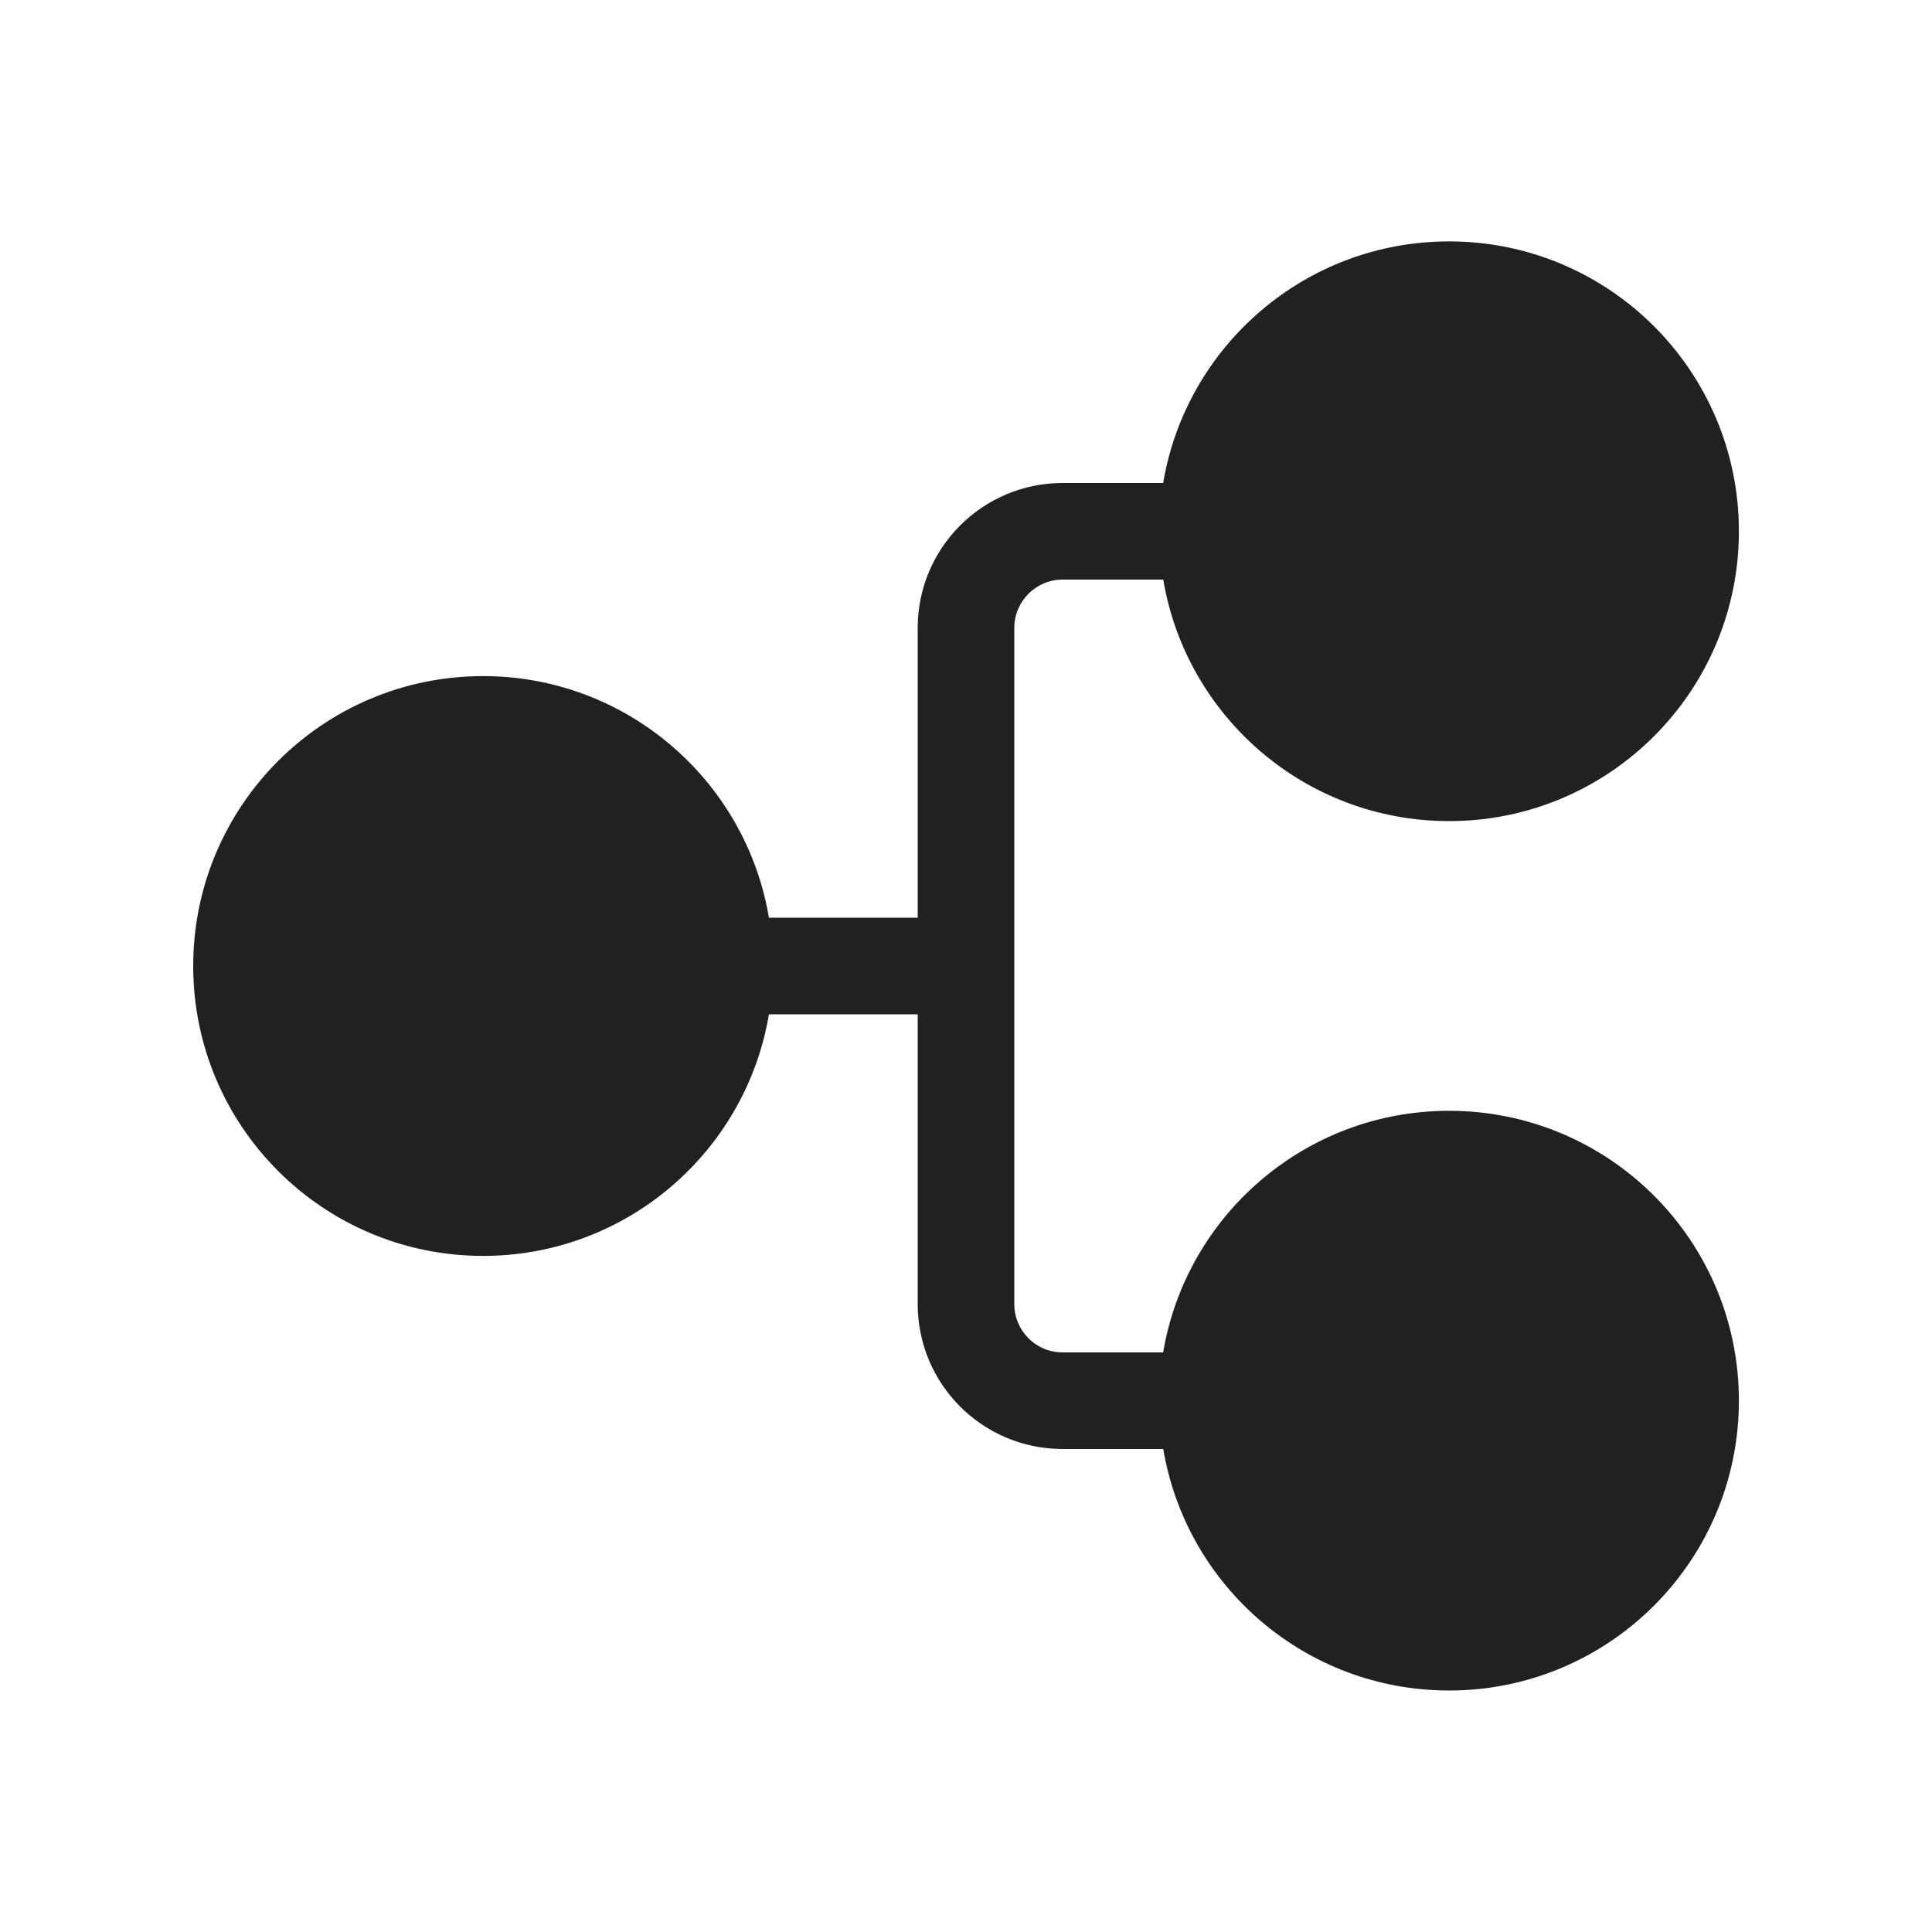
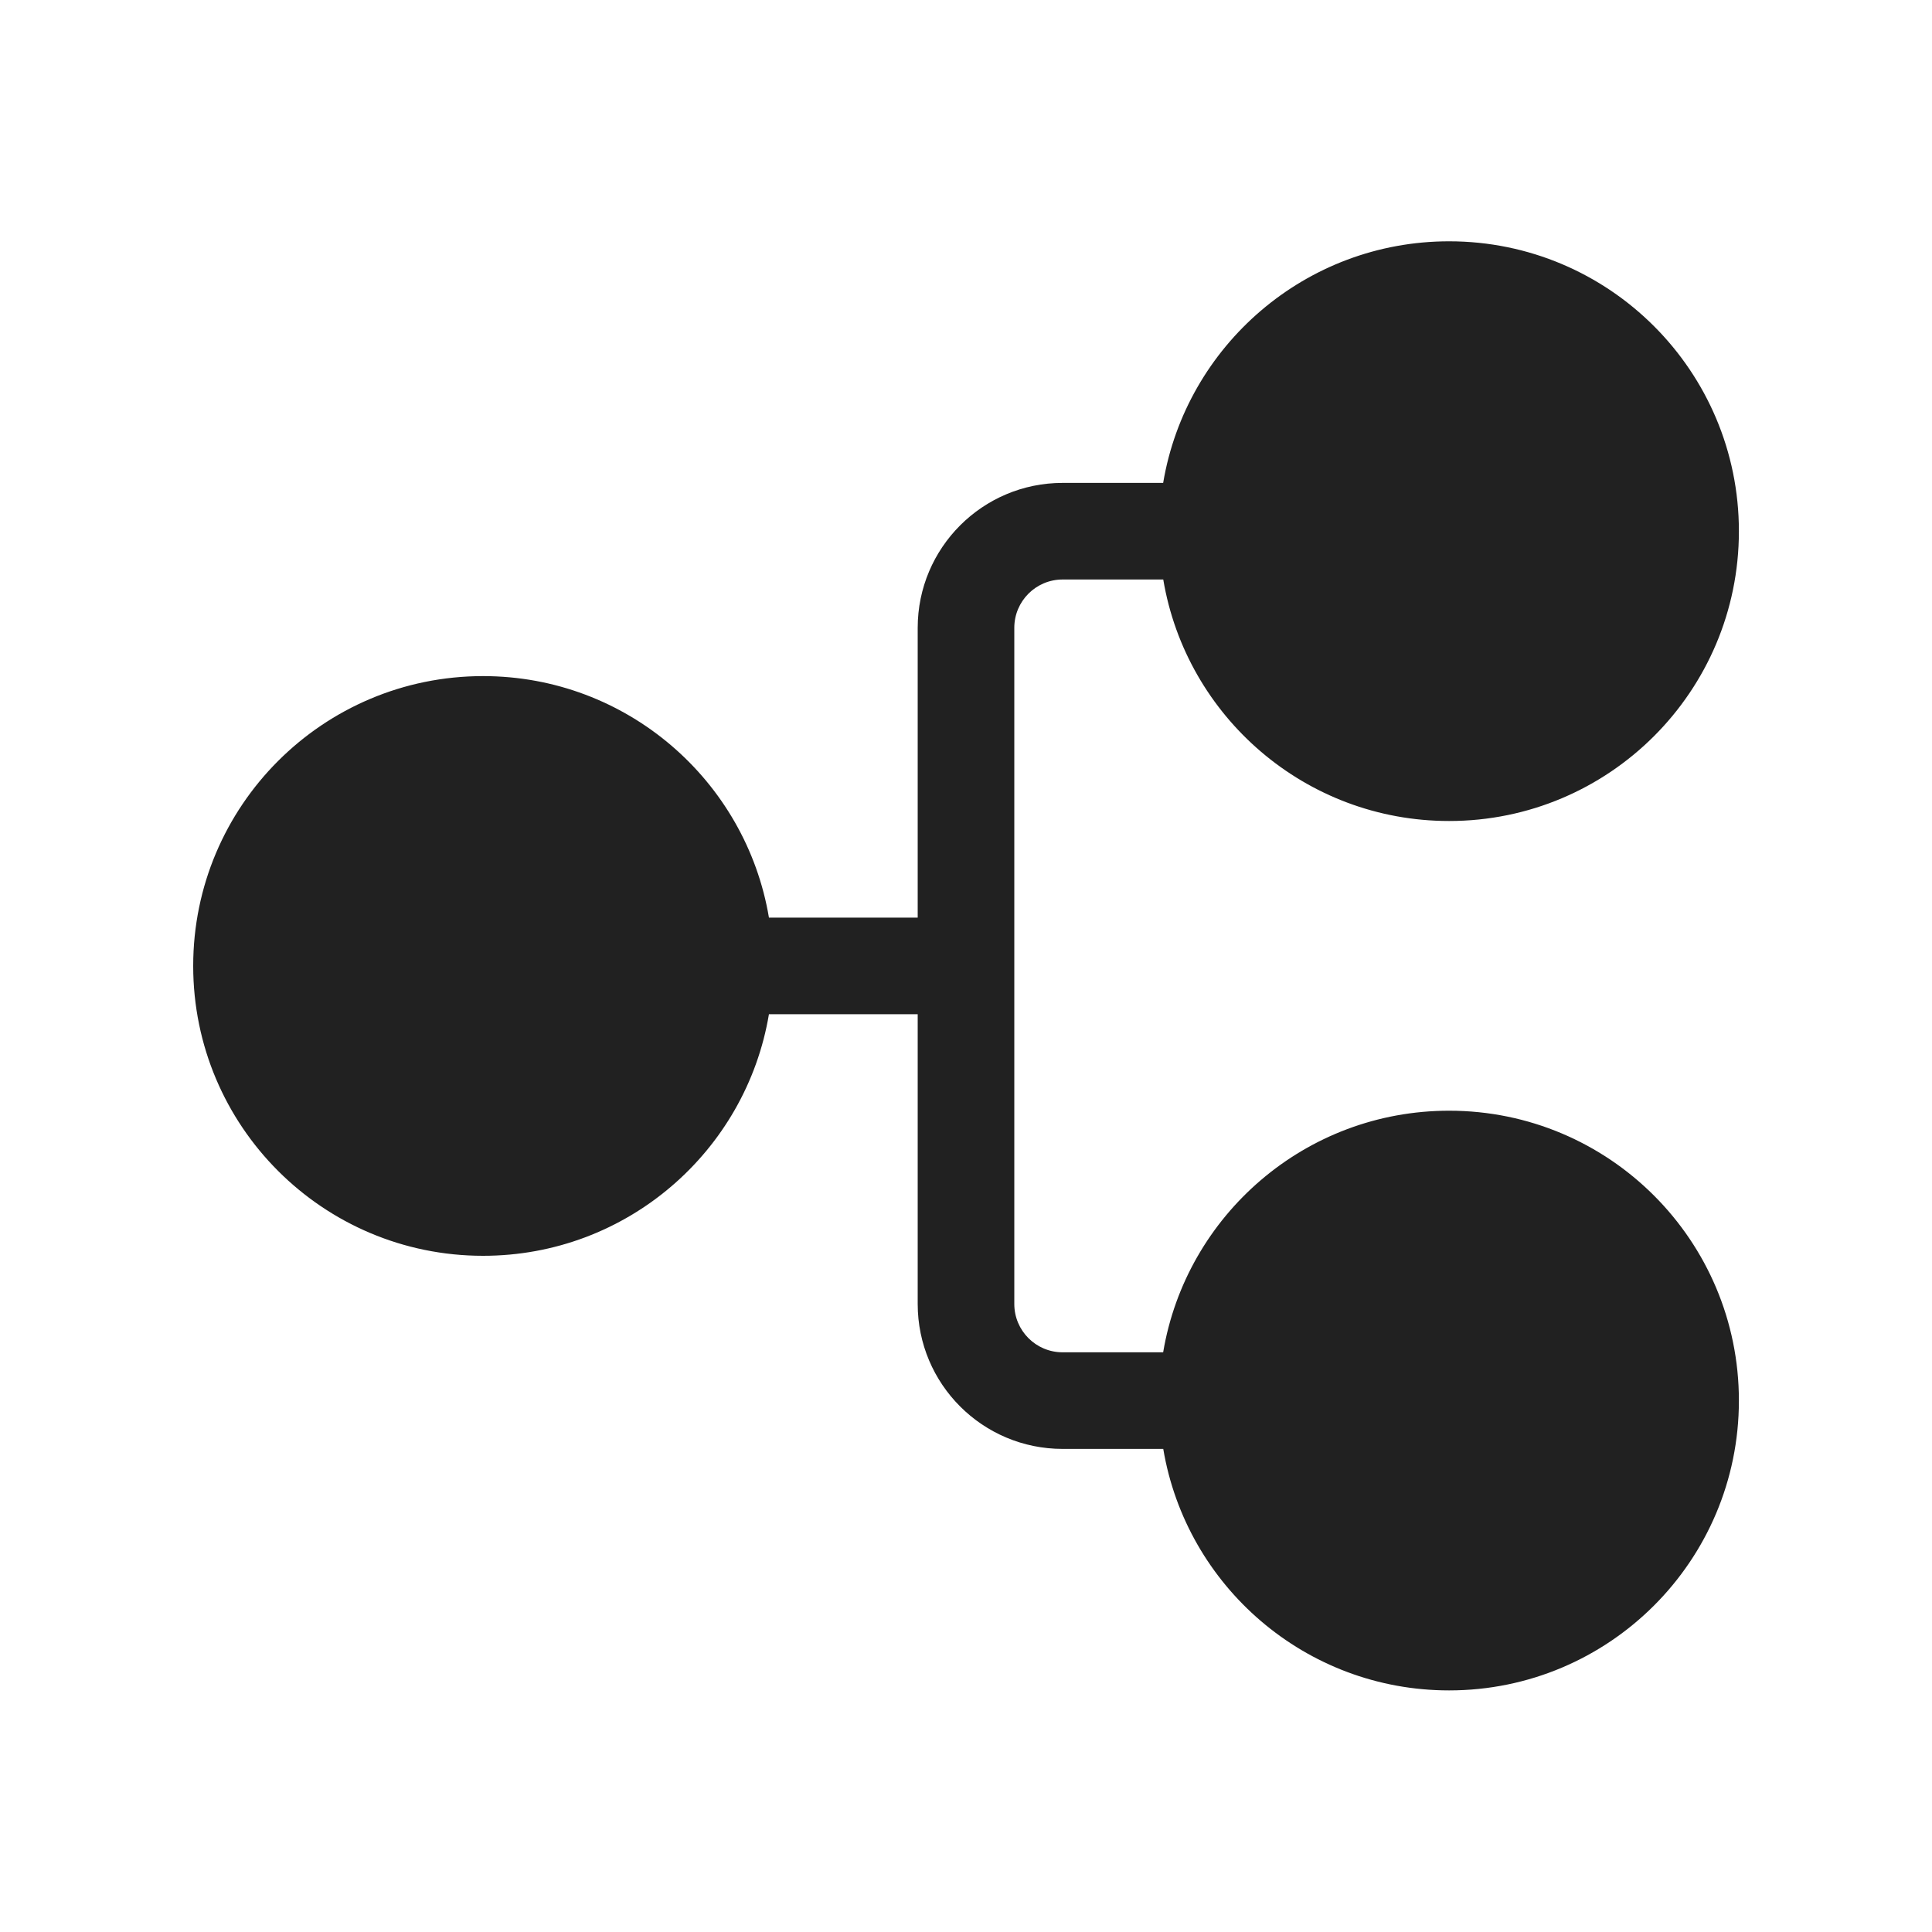
<svg xmlns="http://www.w3.org/2000/svg" width="20" height="20" viewBox="0 0 20 20" fill="none">
-   <path d="M5.001 13.001C3.343 13.001 2 11.657 2 10C2 8.343 3.343 6.999 5.001 6.999C6.487 6.999 7.722 8.081 7.96 9.5H9.5V6.5C9.5 5.672 10.172 5 11 5H12.041C12.279 3.58 13.514 2.499 15.001 2.499C16.658 2.499 18.001 3.842 18.001 5.499C18.001 7.157 16.658 8.5 15.001 8.5C13.514 8.5 12.28 7.419 12.042 6H11C10.724 6 10.5 6.224 10.5 6.5V13.5C10.5 13.776 10.724 14 11 14H12.041C12.279 12.581 13.514 11.499 15.001 11.499C16.658 11.499 18.001 12.842 18.001 14.499C18.001 16.157 16.658 17.5 15.001 17.5C13.514 17.5 12.28 16.419 12.042 15H11C10.172 15 9.5 14.329 9.5 13.5V10.5H7.96C7.722 11.919 6.488 13.001 5.001 13.001Z" fill="#212121" />
+   <path d="M5.001 13C3.343 13 2 11.657 2 9.999C2 8.342 3.343 6.999 5.001 6.999C6.487 6.999 7.722 8.08 7.96 9.499H9.5V6.499C9.5 5.671 10.172 4.999 11 4.999H12.041C12.279 3.58 13.514 2.498 15.001 2.498C16.658 2.498 18.001 3.841 18.001 5.499C18.001 7.156 16.658 8.499 15.001 8.499C13.514 8.499 12.28 7.418 12.042 5.999H11C10.724 5.999 10.5 6.223 10.5 6.499V13.499C10.5 13.775 10.724 13.999 11 13.999H12.041C12.279 12.58 13.514 11.498 15.001 11.498C16.658 11.498 18.001 12.841 18.001 14.499C18.001 16.156 16.658 17.499 15.001 17.499C13.514 17.499 12.28 16.418 12.042 14.999H11C10.172 14.999 9.5 14.328 9.5 13.499V10.499H7.96C7.722 11.919 6.488 13 5.001 13Z" fill="#212121" />
</svg>
